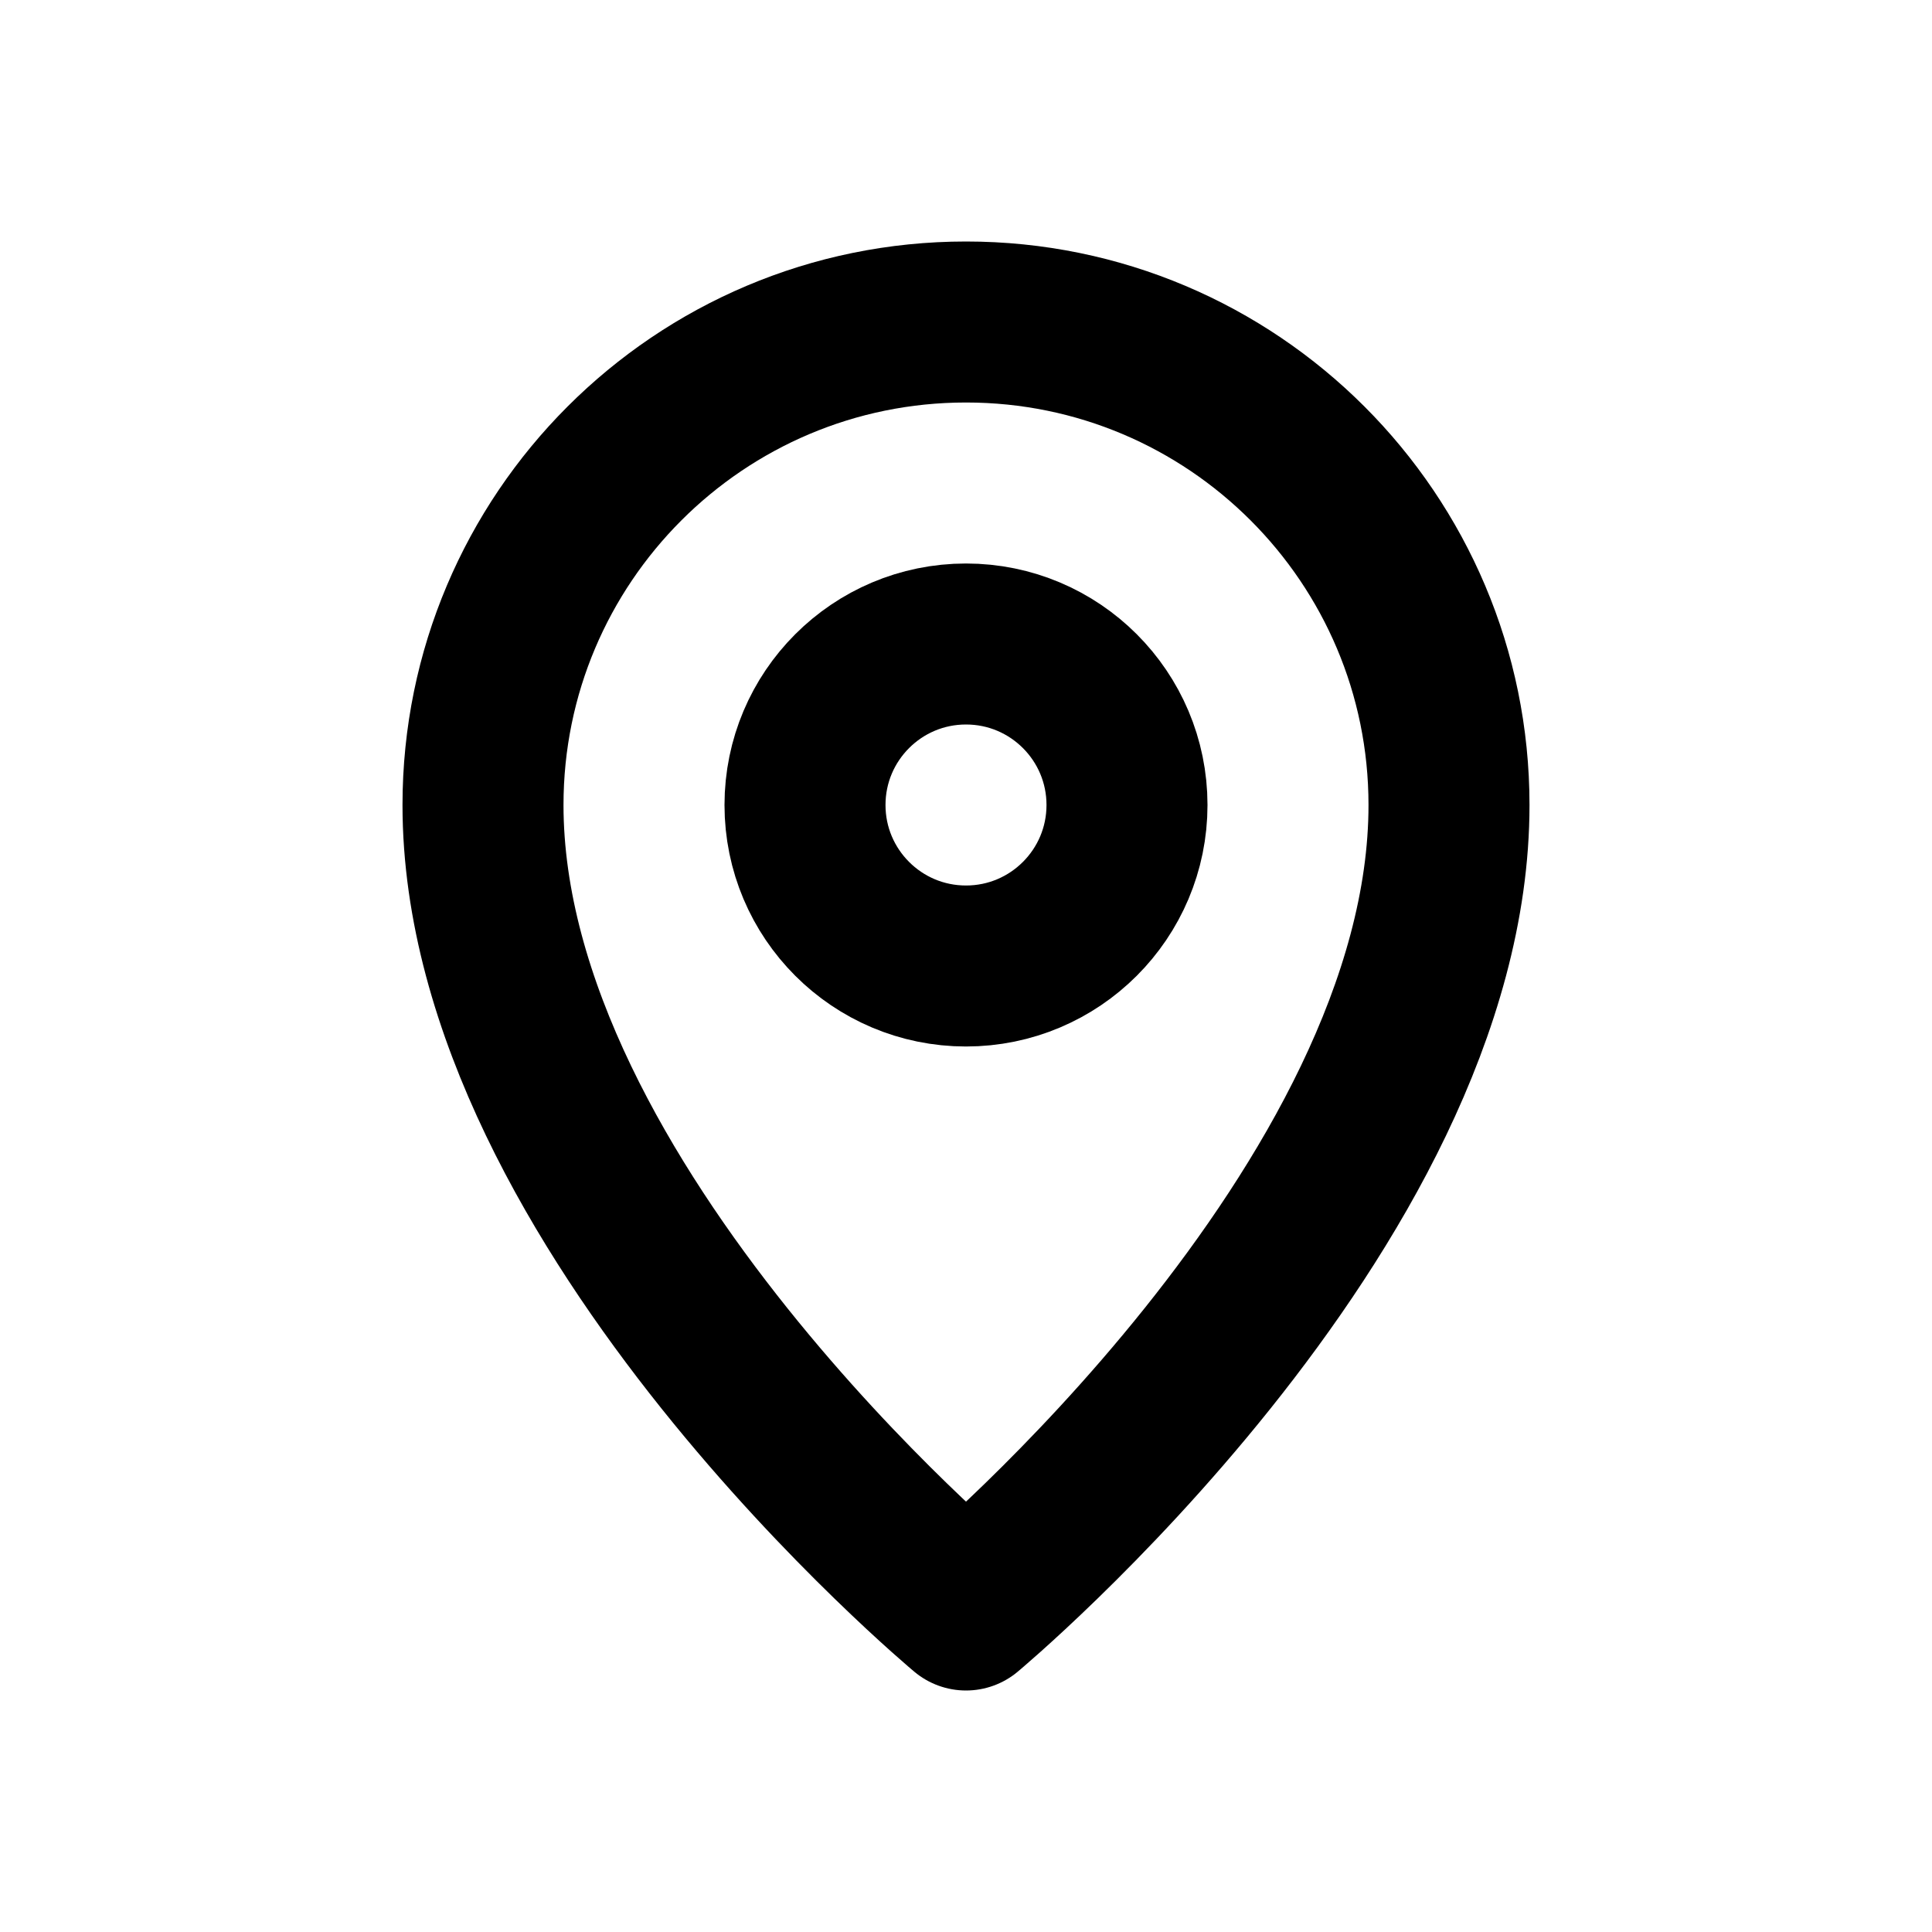
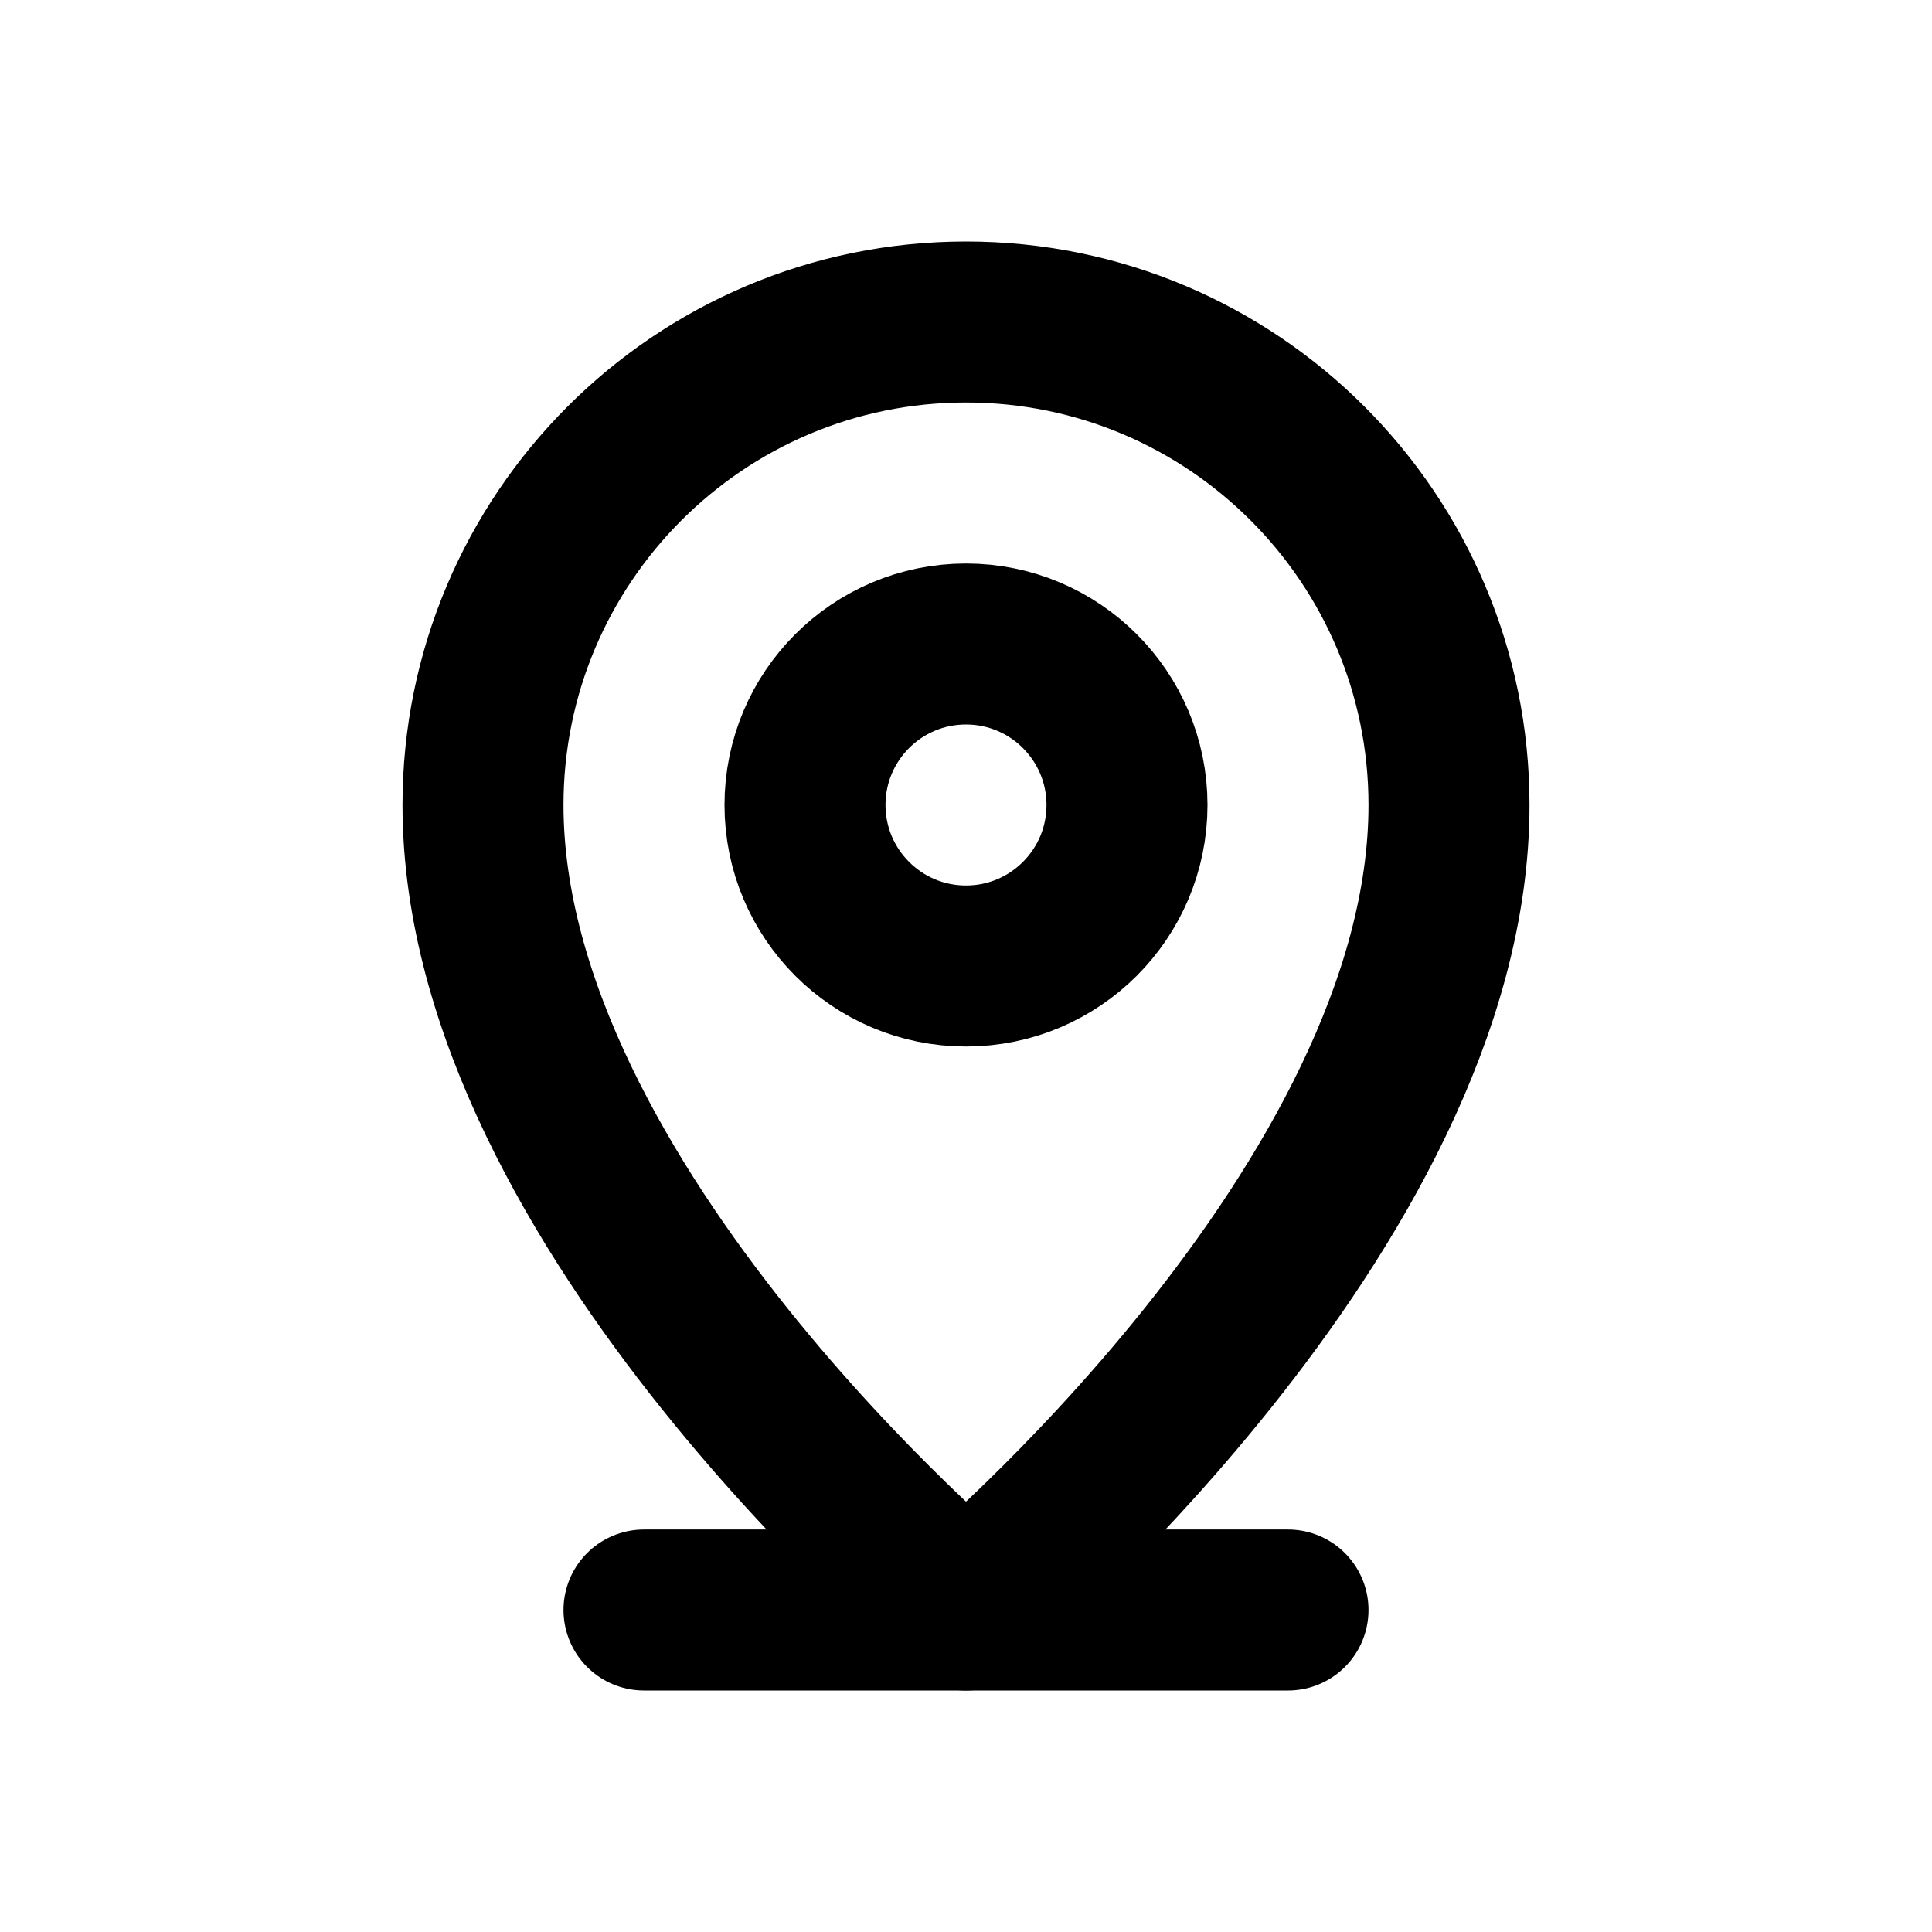
<svg xmlns="http://www.w3.org/2000/svg" viewBox="0 0 24 24" fill="none" stroke="currentColor" stroke-width="2" stroke-linecap="round" stroke-linejoin="round">
  <path d="M18 10c0 5-6 10-6 10S6 15 6 10a6 6 0 1 1 12 0z" />
  <circle cx="12" cy="10" r="2" />
+   <line x1="8" y1="20" x2="16" y2="20" />
</svg>
